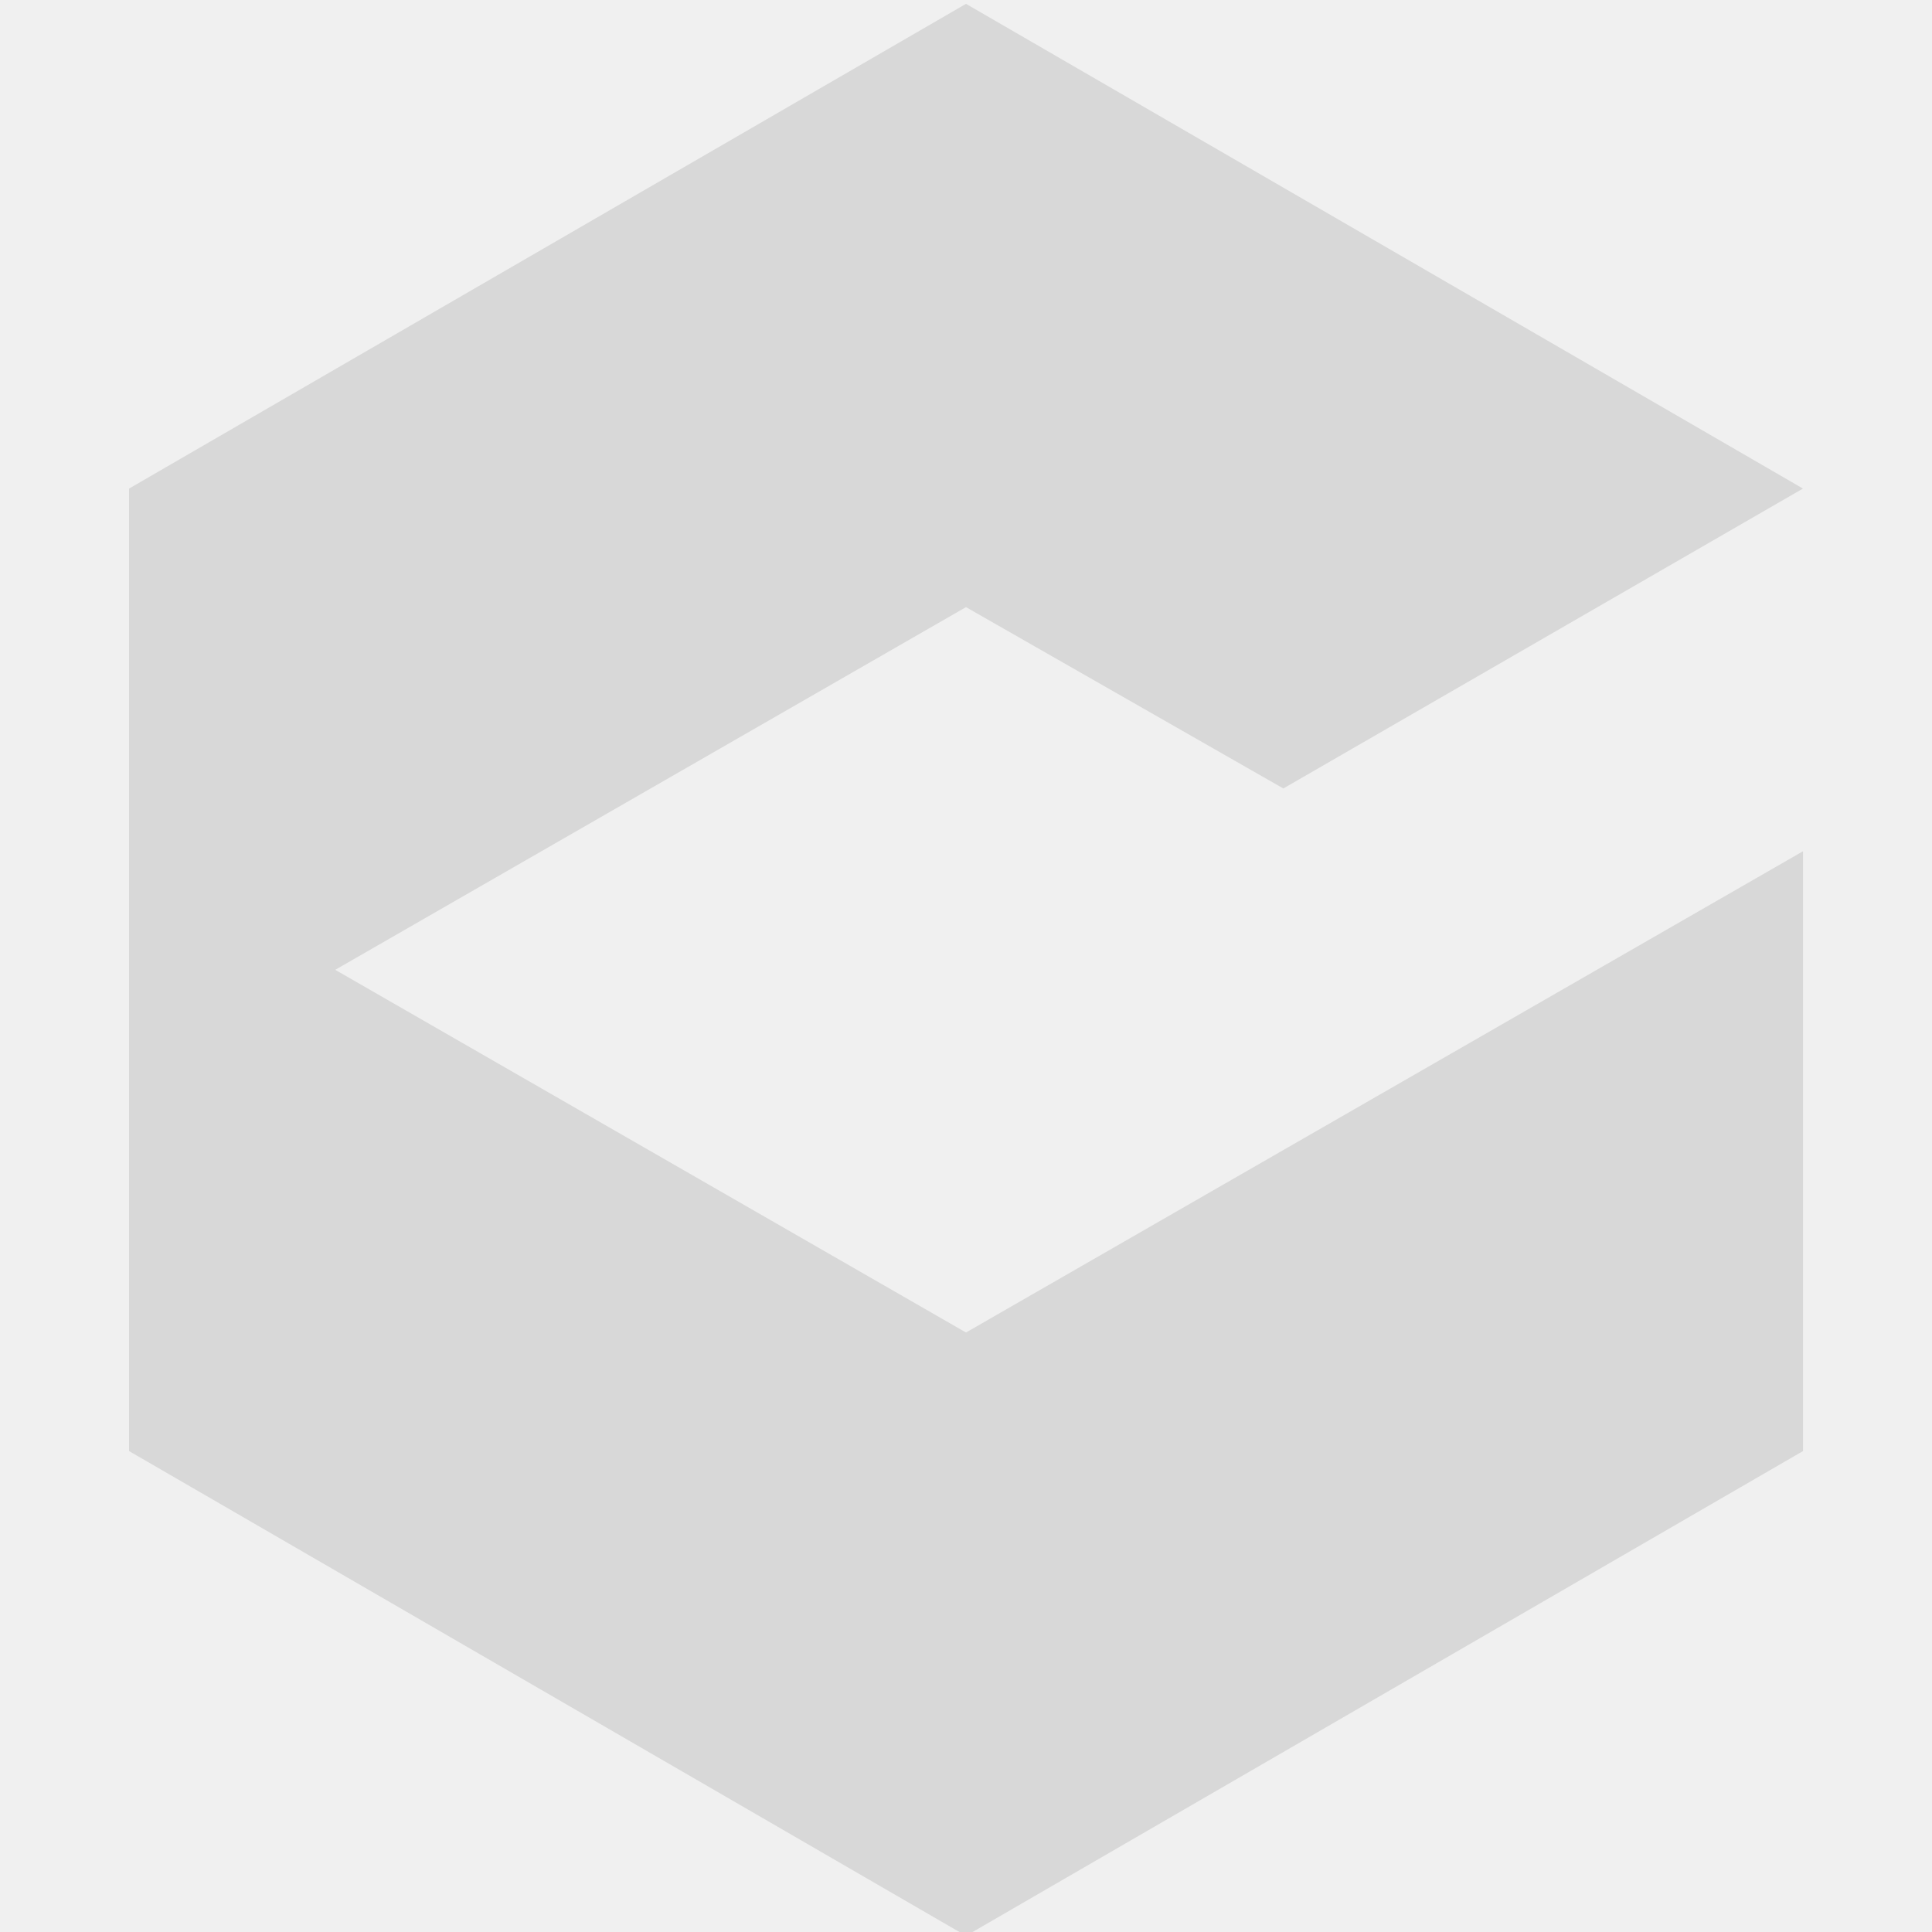
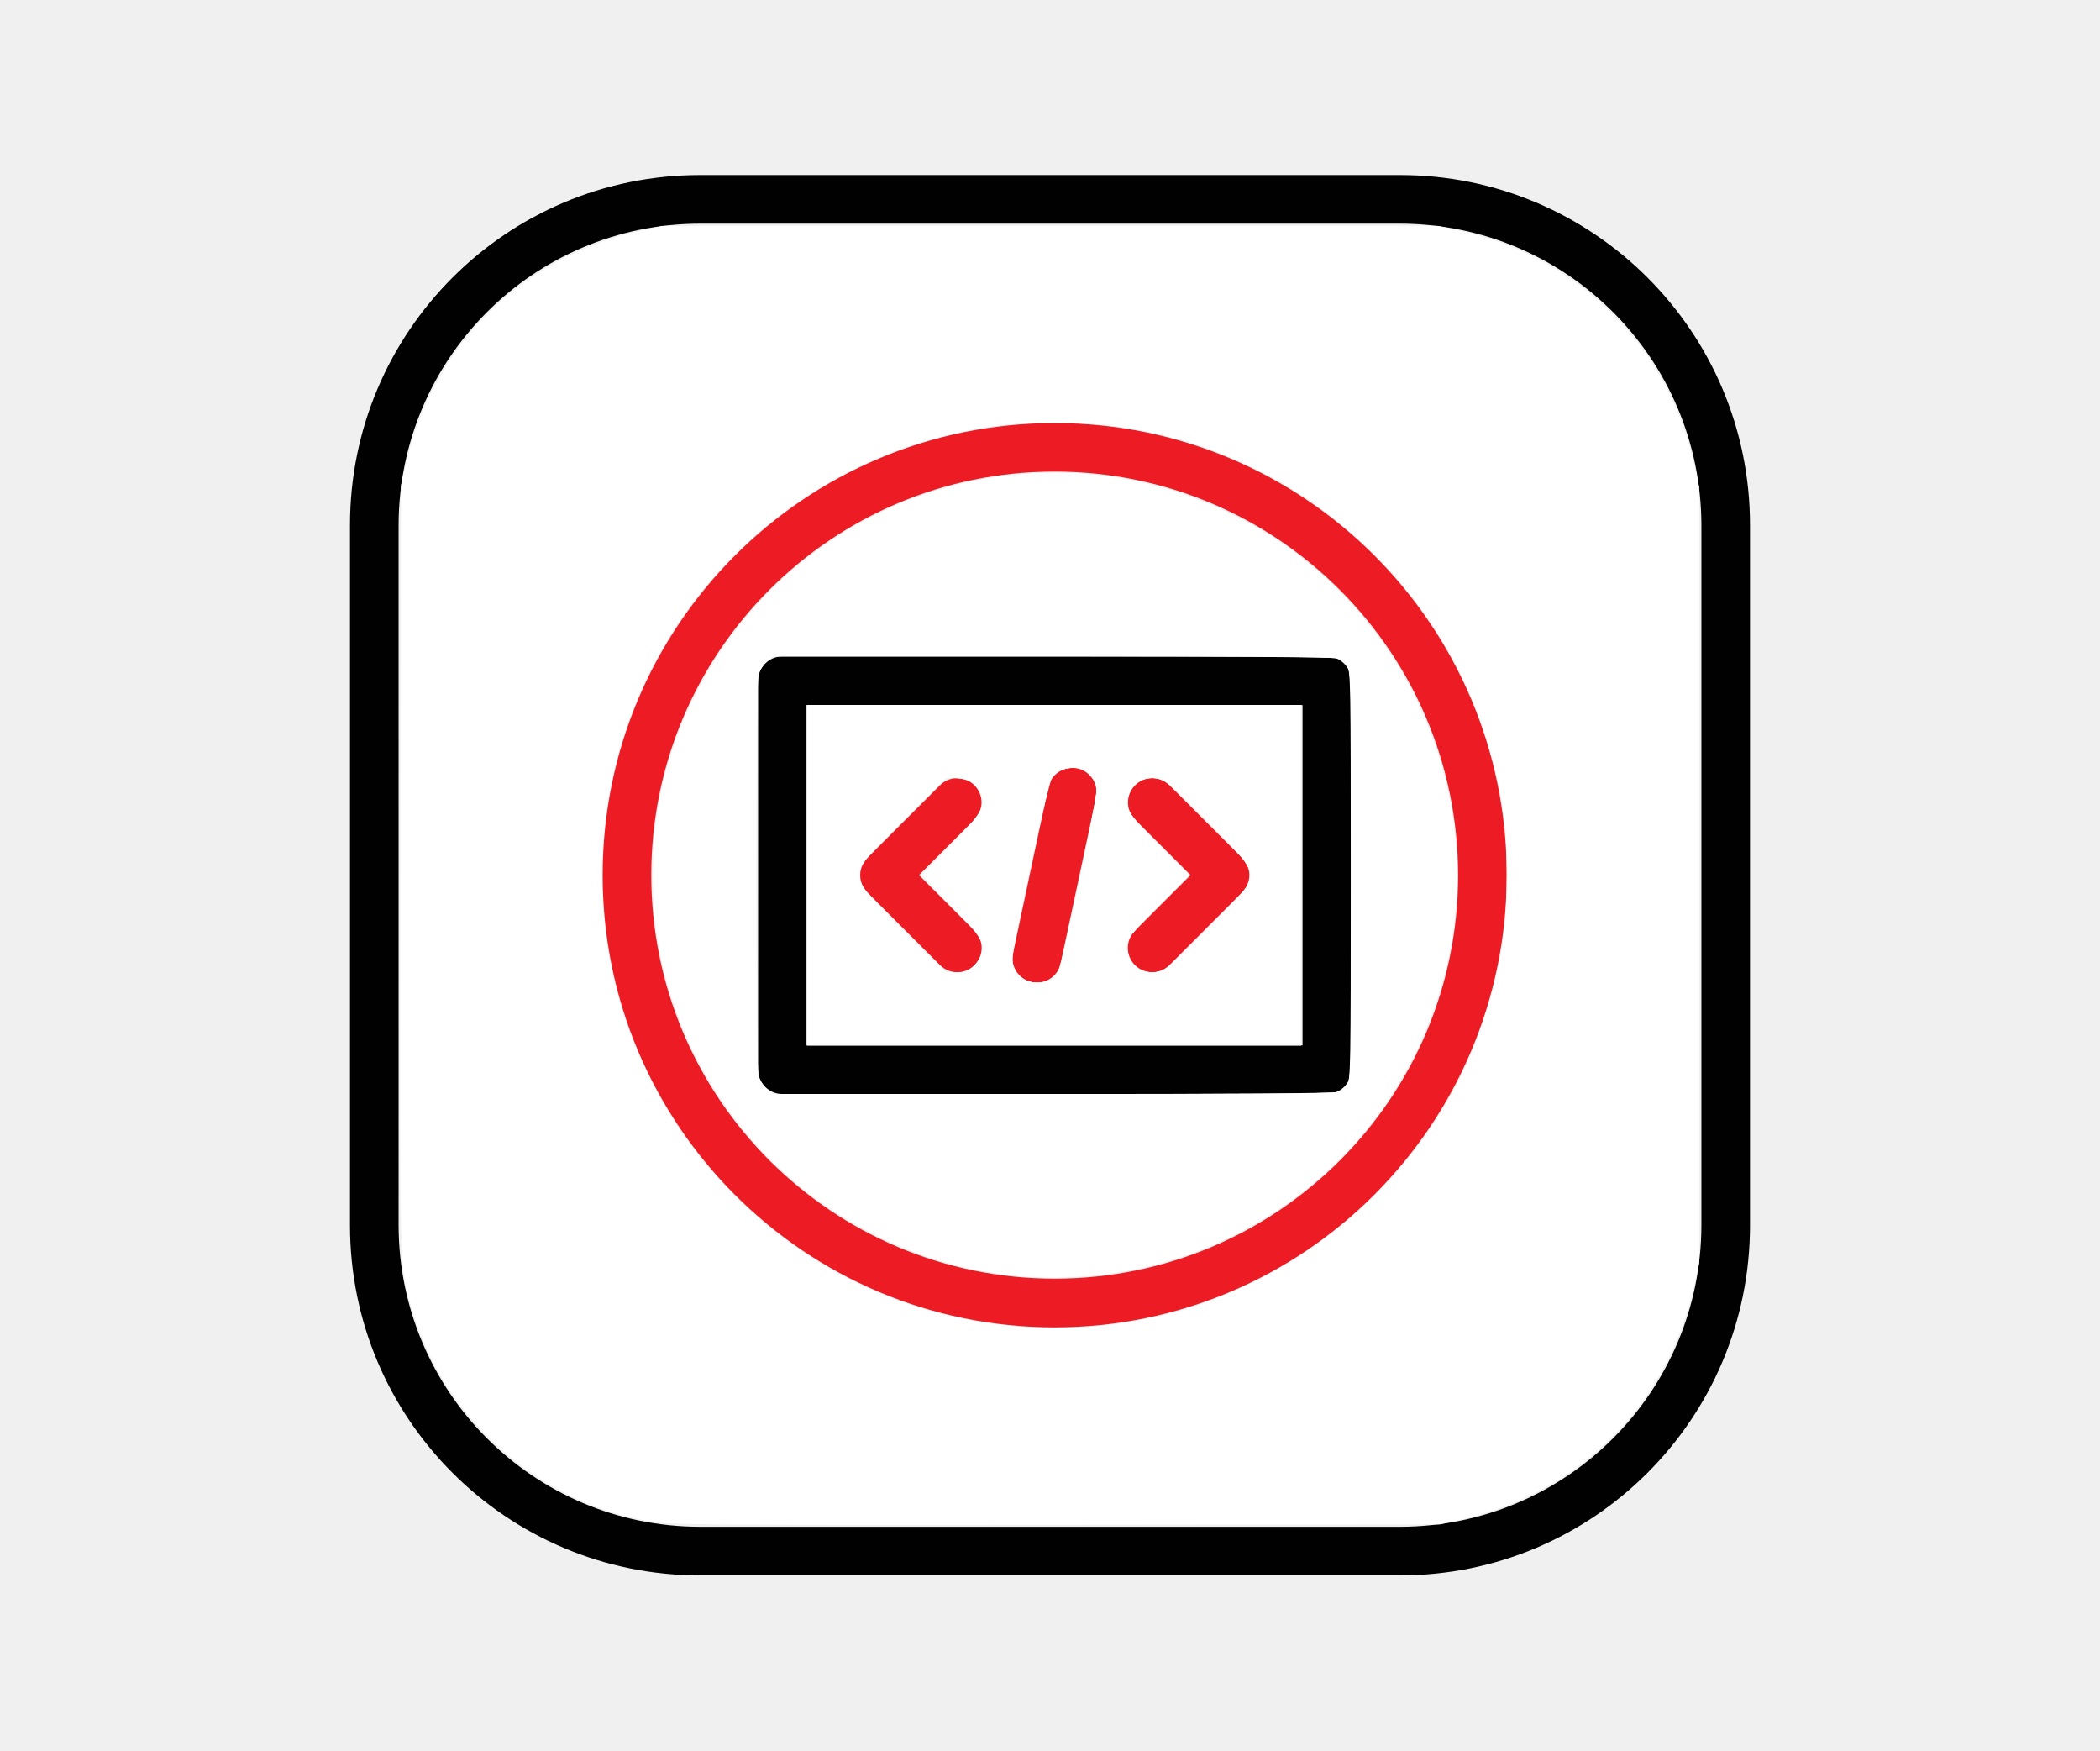
- <svg xmlns="http://www.w3.org/2000/svg" style="clip-rule:evenodd;fill-rule:evenodd;stroke-linejoin:round;stroke-miterlimit:1.414" version="1.1" viewBox="0 0 260 260" xml:space="preserve">
-   <path d="m130 0.516-112.63 65.234v129.53l112.63 65.234 112.64-65.234v-80.723l-112.64 64.766-84.883-48.809 84.883-48.809 42.707 24.404 69.93-40.361z" style="clip-rule:evenodd;fill-opacity:.098;fill-rule:evenodd;stroke-linejoin:round;stroke-miterlimit:1.414;stroke-width:4.693" />
+ <svg xmlns="http://www.w3.org/2000/svg" version="1.1" id="logo-top-left" width="150" viewBox="0 0 310 125" xml:space="preserve" height="125" class="ng-scope">
+   <defs id="defs11" />
+   <path style="fill:#010101;stroke-width:1.653" class="b" d="m 206.667,-33.658 c 24.552,0.033 44.458,19.923 44.491,44.491 V 114.167 c -0.033,24.552 -19.923,44.458 -44.491,44.491 H 103.333 C 78.781,158.625 58.875,138.735 58.842,114.167 V 10.833 c 0.033,-24.552 19.923,-44.458 44.491,-44.491 h 103.333 m 0,-7.175 H 103.333 c -28.537,0 -51.667,23.13 -51.667,51.667 V 114.167 c 0,28.537 23.13,51.667 51.667,51.667 h 103.333 c 28.537,0 51.667,-23.13 51.667,-51.667 v 0 -103.333 c 0,-28.537 -23.13,-51.667 -51.667,-51.667 z" id="path18" />
+   <path style="fill:#ed1c24;stroke-width:1.653" class="c" d="m 155.694,129.229 c -36.853,0 -66.729,-29.876 -66.729,-66.729 0,-36.853 29.859,-66.729 66.729,-66.729 36.869,0 66.729,29.876 66.729,66.729 -0.033,36.836 -29.892,66.695 -66.729,66.729 z m 0,-126.298 c -32.901,0 -59.553,26.668 -59.553,59.553 0,32.885 26.668,59.553 59.553,59.553 32.885,0 59.553,-26.668 59.553,-59.553 C 215.214,29.599 188.563,2.963 155.694,2.93 Z" id="path20" />
+   <path style="fill:#010101;stroke-width:1.653" class="b" d="m 195.87,94.79 h -80.369 c -1.984,0 -3.588,-1.604 -3.588,-3.588 V 33.798 c 0,-1.984 1.604,-3.588 3.588,-3.588 h 80.369 c 1.984,0 3.588,1.604 3.588,3.588 v 57.404 c 0,1.984 -1.604,3.588 -3.588,3.588 z m -76.781,-7.175 h 73.193 V 37.386 h -73.193 z" id="path22" />
+   <path style="fill:#ed1c24;stroke-width:1.653" class="c" d="m 153.049,78.355 c -0.248,0 -0.496,-0.033 -0.744,-0.083 -1.934,-0.413 -3.174,-2.315 -2.761,-4.249 l 5.208,-24.486 c 0.397,-1.934 2.282,-3.191 4.233,-2.811 1.951,0.38 3.191,2.282 2.811,4.233 v 0.066 l -5.225,24.486 c -0.347,1.653 -1.819,2.844 -3.505,2.844 z" id="path24" />
+   <path style="fill:#ed1c24;stroke-width:1.653" class="c" d="m 170.078,76.818 c -1.984,0 -3.588,-1.604 -3.588,-3.588 0,-0.959 0.38,-1.868 1.058,-2.546 l 8.201,-8.201 -8.184,-8.184 c -1.405,-1.405 -1.405,-3.67 0,-5.076 1.405,-1.405 3.67,-1.405 5.076,0 v 0 l 10.73,10.73 c 1.405,1.405 1.405,3.67 0,5.076 v 0 L 172.641,75.76 c -0.678,0.678 -1.587,1.058 -2.546,1.058 z" id="path26" />
+   <path style="fill:#ed1c24;stroke-width:1.653" class="c" d="m 141.31,76.818 c -0.959,0 -1.868,-0.38 -2.546,-1.058 L 128.034,65.03 c -1.405,-1.405 -1.405,-3.67 0,-5.076 v 0 l 10.73,-10.73 c 1.405,-1.405 3.67,-1.405 5.076,0 1.405,1.405 1.405,3.67 0,5.076 v 0 l -8.184,8.184 8.201,8.201 c 1.405,1.405 1.405,3.67 0,5.076 -0.678,0.678 -1.587,1.058 -2.546,1.058 z" id="path28" />
+   <path transform="matrix(2.066667,0,0,2.066667,0,-66.66667)" id="path837" d="m 46.861,108.713 c -4.62,-0.718 -8.752,-2.832 -12.044,-6.161 -2.672,-2.701 -4.391,-5.628 -5.447,-9.271 -0.85,-2.932 -0.824,-1.876 -0.775,-31.504 l 0.045,-27.127 0.323,-1.403 C 30.956,24.577 37.189,18.369 45.821,16.458 L 47.295,16.131 H 75 102.705 l 1.474,0.326 c 4.778,1.058 8.598,3.271 11.842,6.86 2.442,2.701 4.163,6.131 5.02,10.003 l 0.326,1.474 V 62.5 90.205 l -0.326,1.474 c -0.858,3.873 -2.579,7.302 -5.02,10.003 -3.219,3.56 -6.987,5.755 -11.768,6.855 l -1.403,0.323 -27.344,0.028 c -22.821,0.023 -27.559,-0.006 -28.646,-0.175 z M 79.268,94.6 c 10.614,-1.235 20.198,-8.005 25.063,-17.705 1.33,-2.652 2.532,-6.525 3.03,-9.766 0.355,-2.306 0.352,-7.121 -0.006,-9.332 -1.197,-7.402 -4.37,-13.556 -9.587,-18.591 -4.981,-4.807 -11.143,-7.796 -18.067,-8.763 -2.359,-0.33 -6.524,-0.327 -8.825,0.006 -12.563,1.817 -22.831,10.574 -26.473,22.576 -1.867,6.154 -1.863,12.805 0.013,18.992 1.012,3.338 2.889,7.051 4.952,9.797 7.048,9.38 18.197,14.148 29.9,12.786 z" style="fill:#ffffff;stroke:none;stroke-width:0.145;fill-opacity:1" />
+   <path transform="matrix(2.066667,0,0,2.066667,0,-66.66667)" id="path839" d="M 73.11,91.145 C 66.435,90.638 59.84,87.597 55.1,82.839 50.377,78.099 47.559,72.27 46.775,65.623 46.536,63.594 46.681,59.38 47.06,57.361 49.229,45.79 58.173,36.652 69.572,34.361 c 3.959,-0.796 7.715,-0.798 11.528,-0.007 4.403,0.913 8.911,3.055 12.344,5.867 8.726,7.145 12.529,18.731 9.686,29.514 -2.643,10.023 -10.491,17.894 -20.465,20.526 -2.987,0.788 -6.517,1.115 -9.556,0.884 z M 95.802,77.899 c 0.787,-0.551 0.755,0.108 0.755,-15.399 0,-15.507 0.032,-14.848 -0.755,-15.399 C 95.514,46.899 93.356,46.875 75.341,46.875 h -20.139 l -0.441,0.371 c -0.242,0.204 -0.508,0.611 -0.589,0.904 -0.204,0.733 -0.204,27.966 0,28.7 0.081,0.293 0.347,0.7 0.589,0.904 l 0.441,0.371 h 20.139 c 18.015,0 20.173,-0.024 20.461,-0.226 z" style="fill:#ffffff;fill-opacity:1;stroke-width:0.145" />
+   <path transform="matrix(2.066667,0,0,2.066667,0,-66.66667)" id="path841" d="M 57.639,62.5 V 50.347 H 75.289 92.94 V 62.5 74.653 H 75.289 57.639 Z m 17.501,7.382 c 0.221,-0.157 0.472,-0.466 0.558,-0.687 0.292,-0.748 2.63,-12.055 2.63,-12.719 0,-0.557 -0.076,-0.736 -0.492,-1.151 -0.427,-0.427 -0.586,-0.492 -1.21,-0.492 -0.745,0 -1.327,0.311 -1.626,0.87 -0.171,0.32 -2.747,12.363 -2.747,12.848 -7.23e-4,0.457 0.242,0.904 0.7,1.292 0.508,0.429 1.613,0.45 2.187,0.041 z m -5.658,-0.804 c 0.24,-0.202 0.51,-0.592 0.601,-0.869 0.314,-0.951 0.112,-1.287 -2.147,-3.577 l -2.106,-2.136 2.034,-2.06 c 2.232,-2.26 2.52,-2.733 2.218,-3.646 -0.262,-0.795 -0.895,-1.234 -1.777,-1.234 H 67.566 l -2.877,2.857 c -1.582,1.572 -2.969,3.033 -3.083,3.248 C 61.493,61.876 61.4,62.253 61.4,62.5 c 0,0.247 0.093,0.624 0.206,0.839 0.113,0.215 1.5,1.676 3.083,3.248 l 2.877,2.857 h 0.74 c 0.581,0 0.834,-0.079 1.176,-0.366 z m 13.736,0.162 c 0.215,-0.113 1.636,-1.463 3.158,-3.002 3.885,-3.928 3.885,-3.554 0.002,-7.474 -1.523,-1.538 -2.945,-2.889 -3.16,-3.002 -0.503,-0.265 -1.322,-0.263 -1.839,0.005 -0.713,0.369 -1.089,1.567 -0.72,2.295 0.088,0.174 1.08,1.244 2.204,2.378 L 84.907,62.5 82.862,64.562 c -1.124,1.134 -2.116,2.204 -2.204,2.378 -0.382,0.753 -0.046,1.888 0.673,2.279 0.506,0.275 1.384,0.285 1.886,0.022 z" style="fill:#ffffff;fill-opacity:1;stroke-width:0.145" />
+   <path transform="matrix(2.066667,0,0,2.066667,0,-66.66667)" id="path2805" d="M 57.639,62.5 V 50.347 H 75.289 92.94 V 62.5 74.653 H 75.289 57.639 Z m 17.464,7.383 c 0.356,-0.217 0.515,-0.463 0.682,-1.048 0.408,-1.437 2.428,-11.18 2.505,-12.081 0.075,-0.878 0.065,-0.911 -0.434,-1.411 -0.45,-0.45 -0.599,-0.511 -1.238,-0.511 -0.868,0 -1.532,0.465 -1.741,1.22 -0.073,0.263 -0.702,3.158 -1.4,6.435 -1.163,5.465 -1.253,6.005 -1.094,6.536 0.315,1.05 1.694,1.486 2.72,0.86 z m -5.621,-0.805 c 0.24,-0.202 0.51,-0.592 0.601,-0.868 0.299,-0.906 0.007,-1.386 -2.216,-3.645 l -2.026,-2.058 2.031,-2.085 c 2.219,-2.277 2.504,-2.745 2.211,-3.632 -0.262,-0.795 -0.895,-1.234 -1.777,-1.234 H 67.566 l -2.877,2.857 c -1.582,1.572 -2.969,3.033 -3.083,3.248 -0.263,0.498 -0.263,1.179 -0.001,1.678 0.113,0.215 1.503,1.676 3.089,3.248 l 2.885,2.857 h 0.734 c 0.574,0 0.828,-0.08 1.169,-0.366 z m 13.996,-0.051 c 0.871,-0.644 5.347,-5.239 5.61,-5.76 0.537,-1.06 0.305,-1.45 -2.64,-4.437 -1.323,-1.342 -2.66,-2.628 -2.97,-2.857 -0.98,-0.724 -2.274,-0.487 -2.744,0.502 -0.527,1.111 -0.316,1.507 2.12,3.964 l 2.048,2.065 -2.042,2.059 c -1.123,1.133 -2.114,2.202 -2.202,2.375 -0.226,0.445 -0.199,1.005 0.076,1.584 0.472,0.994 1.761,1.231 2.744,0.504 z" style="fill:#ffffff;fill-opacity:1;stroke-width:0.145" />
+   <path transform="matrix(2.066667,0,0,2.066667,0,-66.66667)" id="path2807" d="M 57.639,62.5 V 50.347 H 75.289 92.94 V 62.5 74.653 H 75.289 57.639 Z m 17.349,7.457 c 0.224,-0.116 0.507,-0.425 0.629,-0.687 0.282,-0.606 2.569,-11.316 2.672,-12.516 0.076,-0.879 0.066,-0.911 -0.434,-1.411 -0.43,-0.43 -0.612,-0.511 -1.141,-0.509 -0.743,0.003 -1.228,0.224 -1.583,0.721 -0.216,0.304 -2.452,10.255 -2.818,12.543 -0.24,1.5 1.299,2.57 2.674,1.859 z m -5.506,-0.879 c 0.24,-0.202 0.51,-0.592 0.601,-0.868 0.289,-0.877 0.009,-1.338 -2.199,-3.615 l -2.027,-2.091 1.987,-2.064 c 2.191,-2.276 2.5,-2.767 2.255,-3.584 -0.244,-0.814 -0.747,-1.193 -1.688,-1.271 l -0.805,-0.067 -2.685,2.659 c -3.134,3.104 -3.519,3.577 -3.519,4.323 0,0.748 0.393,1.23 3.506,4.304 l 2.674,2.64 h 0.732 c 0.573,0 0.827,-0.08 1.168,-0.366 z m 14.15,-0.192 c 0.973,-0.777 5.03,-4.941 5.393,-5.535 0.653,-1.071 0.421,-1.474 -2.65,-4.594 -2.833,-2.879 -3.244,-3.201 -4.085,-3.201 -1.132,0 -1.963,1.059 -1.716,2.186 0.069,0.316 0.729,1.096 2.208,2.612 l 2.11,2.162 -1.96,1.982 c -2.202,2.226 -2.434,2.523 -2.434,3.113 0,1.043 0.782,1.824 1.832,1.83 0.484,0.003 0.738,-0.105 1.302,-0.555 z" style="fill:#ffffff;fill-opacity:1;stroke-width:0.145" />
+   <path transform="matrix(2.066667,0,0,2.066667,0,-66.66667)" id="path2809" d="M 72.984,91.141 C 65.8,90.558 58.632,86.972 53.885,81.587 50.608,77.868 48.174,73.059 47.228,68.432 c -0.635,-3.105 -0.769,-6.68 -0.366,-9.755 1.12,-8.545 6.22,-16.304 13.671,-20.8 8.393,-5.064 18.672,-5.485 27.461,-1.124 3.163,1.569 5.286,3.101 7.808,5.634 4.148,4.165 6.885,9.577 7.94,15.701 0.347,2.012 0.347,6.813 0,8.825 -1.621,9.409 -7.242,17.081 -15.584,21.271 -4.599,2.31 -10.053,3.373 -15.174,2.957 z M 95.599,77.987 c 0.2,-0.076 0.481,-0.317 0.624,-0.536 0.247,-0.377 0.261,-1.174 0.261,-14.951 0,-13.777 -0.014,-14.574 -0.261,-14.951 C 96.08,47.331 95.799,47.089 95.599,47.013 95.375,46.928 87.59,46.875 75.219,46.875 H 55.202 l -0.441,0.371 c -0.242,0.204 -0.508,0.611 -0.589,0.904 -0.204,0.733 -0.204,27.966 0,28.7 0.081,0.293 0.347,0.7 0.589,0.904 l 0.441,0.371 h 20.017 c 12.371,0 20.156,-0.053 20.381,-0.138 z" style="fill:#ffffff;fill-opacity:1;stroke-width:0.145" />
+   <path transform="matrix(2.066667,0,0,2.066667,0,-66.66667)" id="path2811" d="m 46.861,108.714 c -4.621,-0.719 -8.752,-2.832 -12.044,-6.161 -2.672,-2.701 -4.391,-5.628 -5.447,-9.271 -0.85,-2.934 -0.824,-1.866 -0.773,-31.576 l 0.047,-27.199 0.321,-1.302 c 0.744,-3.022 1.749,-5.39 3.201,-7.547 3.212,-4.771 7.844,-7.894 13.628,-9.189 L 47.295,16.131 H 75 c 30.851,0 28.214,-0.081 31.539,0.97 6.476,2.047 11.79,7.362 13.857,13.859 1.054,3.313 0.973,0.682 0.973,31.539 0,26.422 -0.012,27.762 -0.268,28.935 -0.883,4.055 -2.647,7.605 -5.119,10.298 -3.281,3.575 -6.73,5.583 -11.685,6.804 l -1.302,0.321 -27.416,0.029 c -22.9,0.025 -27.631,-0.004 -28.718,-0.173 z M 79.774,94.522 c 13.298,-1.795 24.193,-11.838 27.118,-24.994 0.578,-2.6 0.725,-4.039 0.724,-7.1 -0.001,-4.319 -0.682,-8.009 -2.171,-11.767 C 101.038,39.54 91.304,32.015 79.196,30.37 76.185,29.961 71.362,30.223 68.056,30.975 55.77,33.77 46.058,43.772 43.626,56.134 c -0.503,2.557 -0.641,4.345 -0.561,7.295 0.136,5.02 1.137,9.098 3.293,13.417 6.27,12.558 19.499,19.556 33.416,17.677 z" style="fill:#ffffff;fill-opacity:0.001;stroke-width:0.145" />
</svg>
